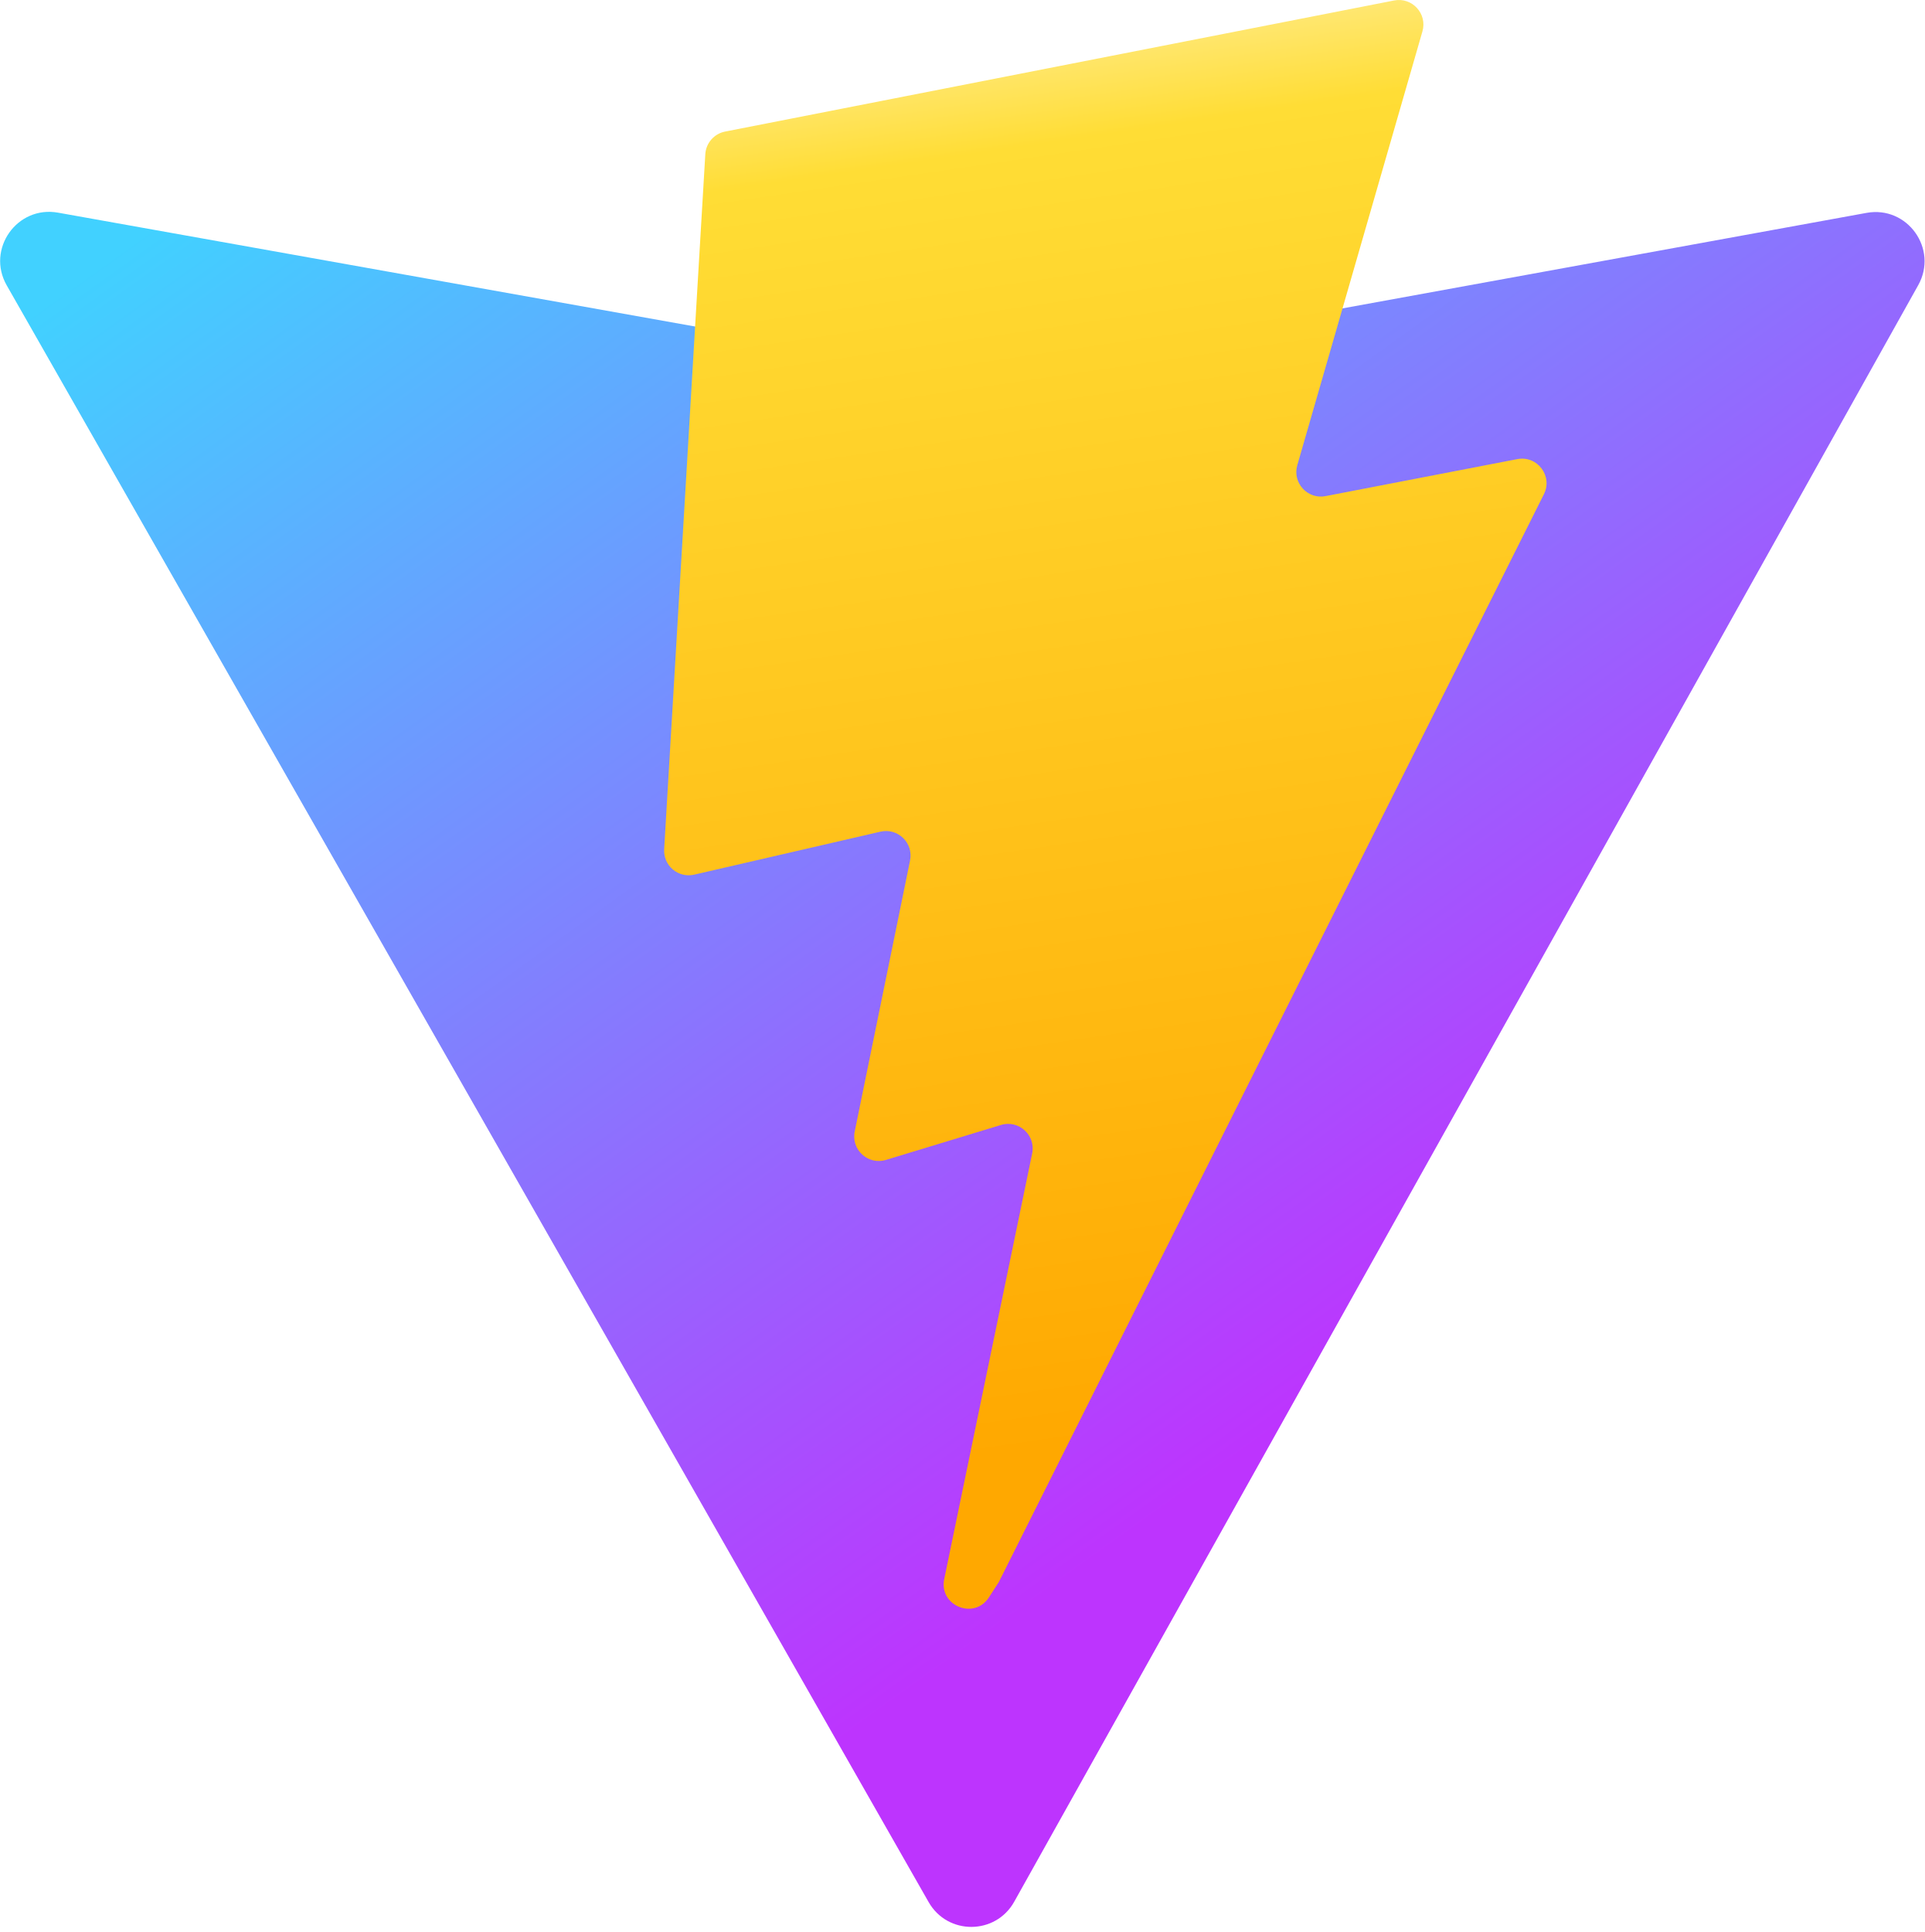
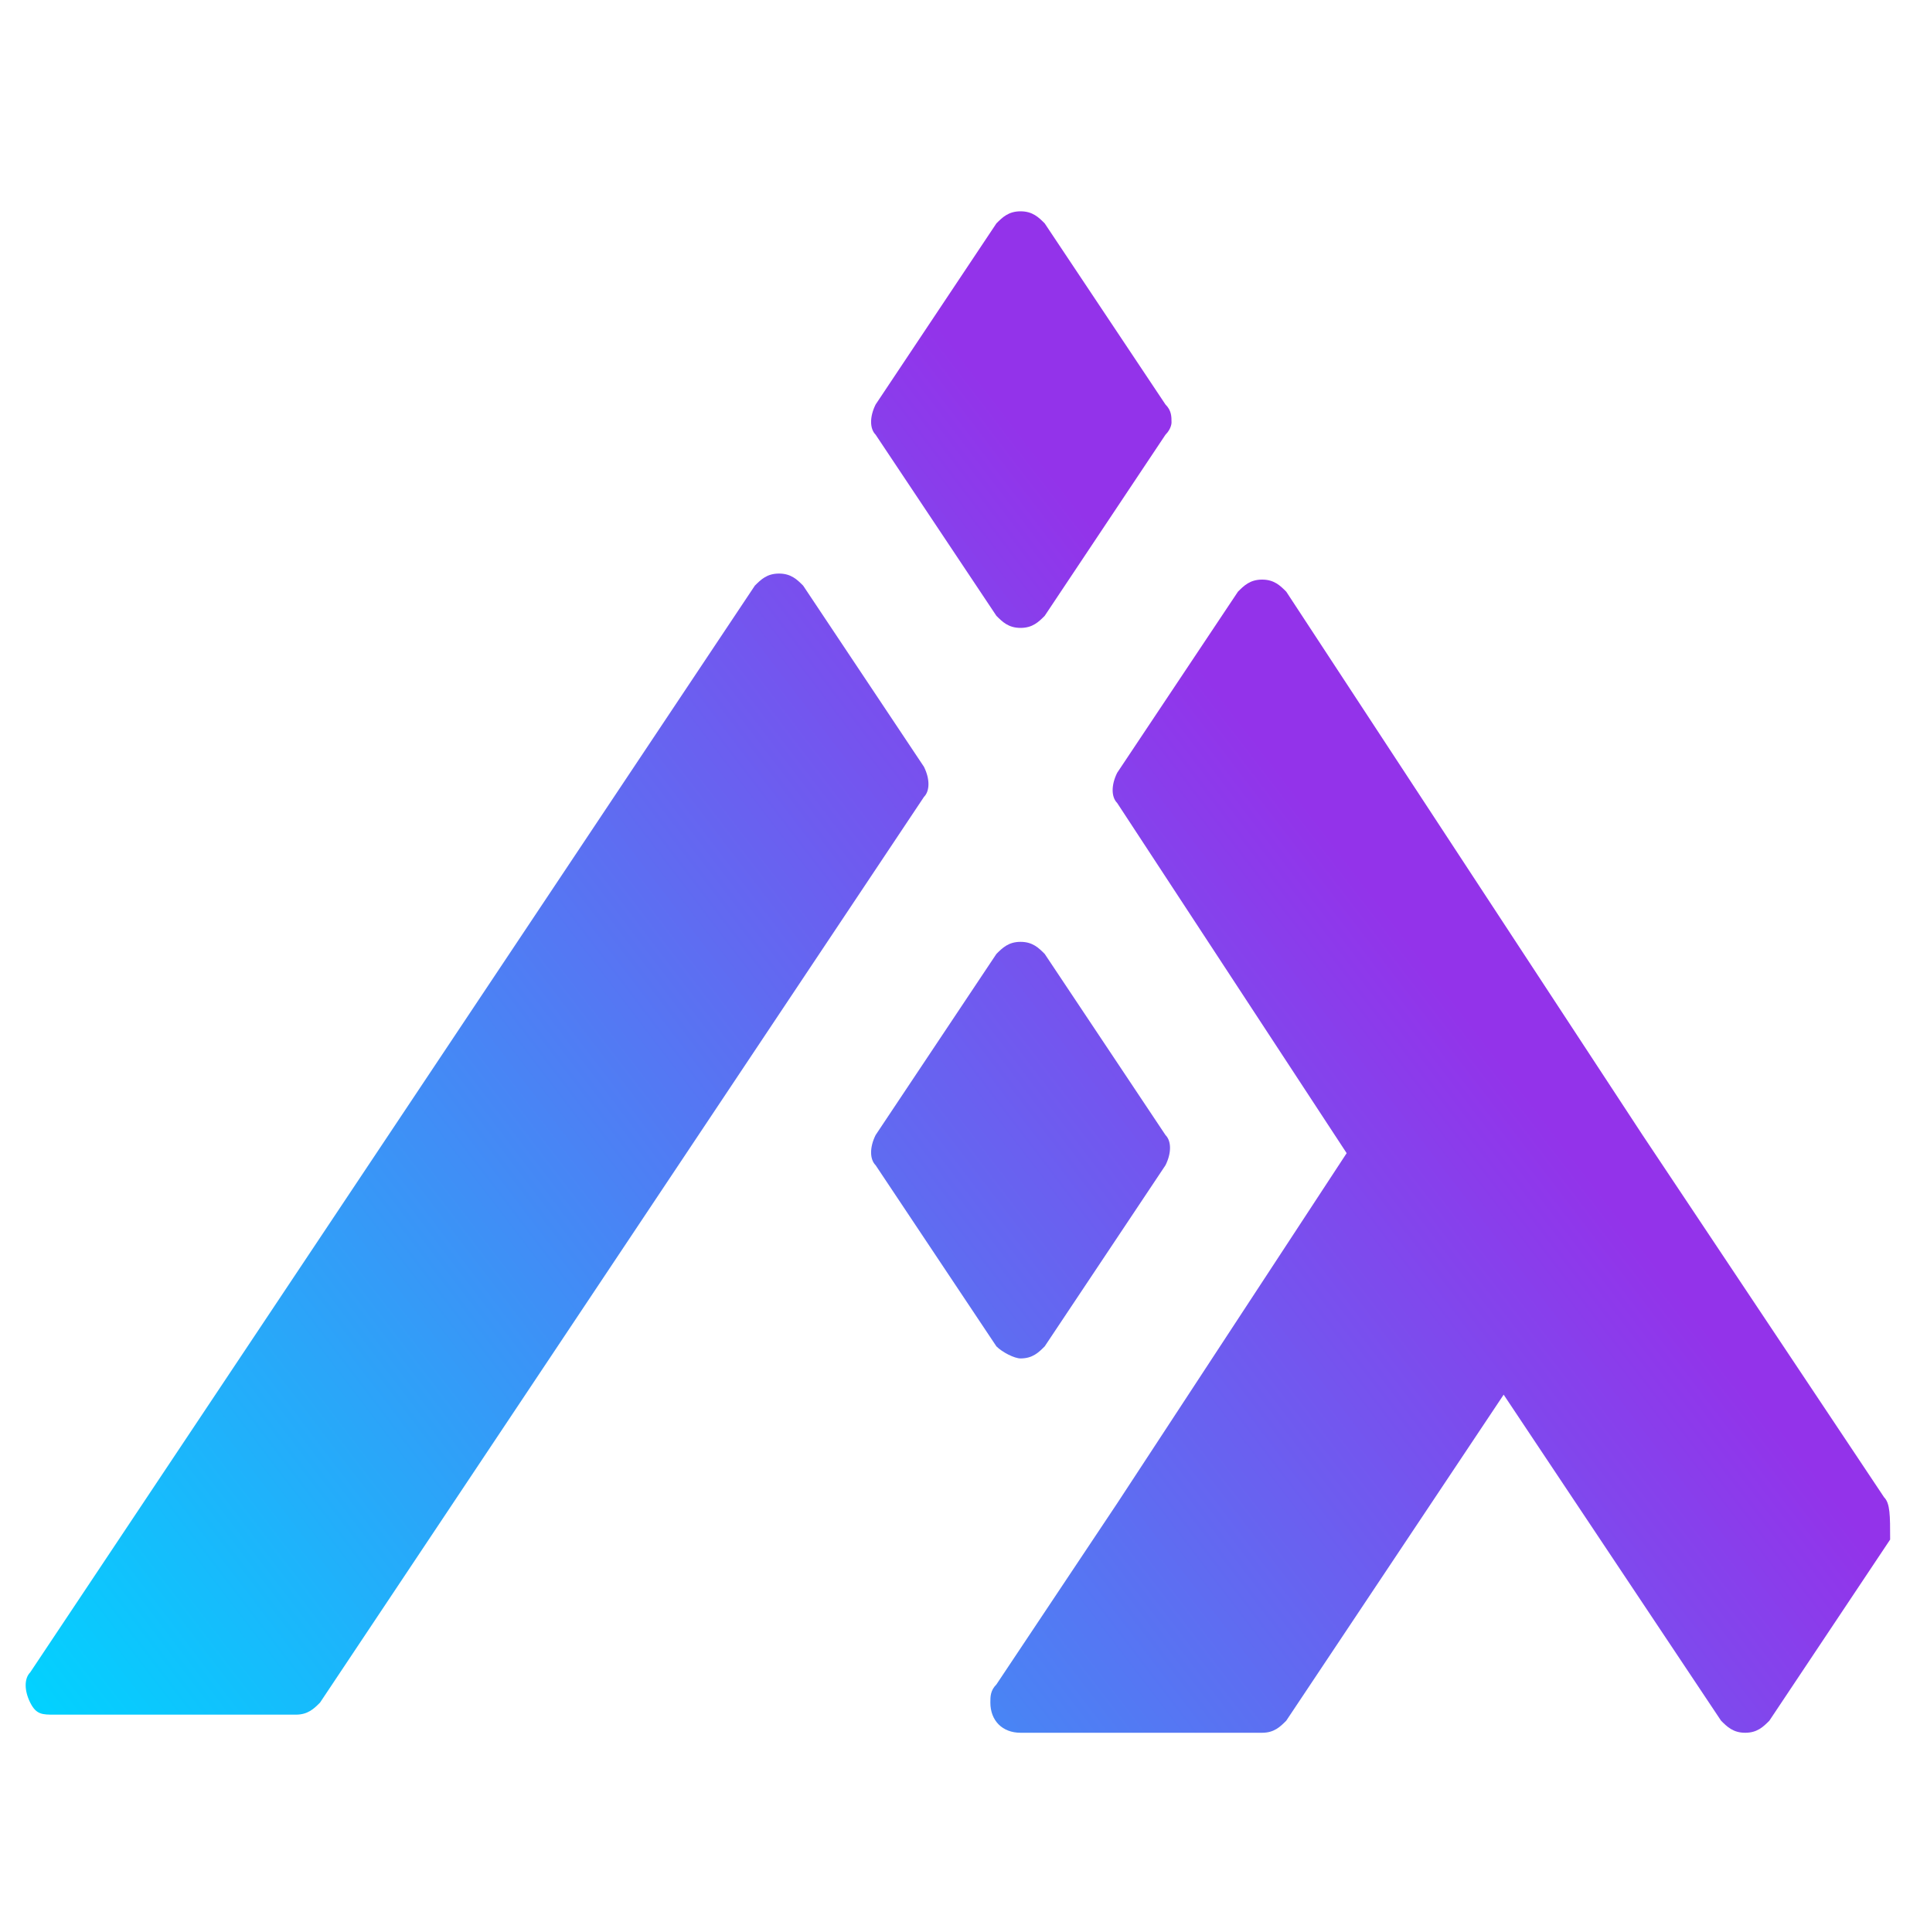
- <svg xmlns="http://www.w3.org/2000/svg" aria-hidden="true" role="img" class="iconify iconify--logos" width="31.88" height="32" preserveAspectRatio="xMidYMid meet" viewBox="0 0 256 257">
-   <defs>
-     <linearGradient id="IconifyId1813088fe1fbc01fb466" x1="-.828%" x2="57.636%" y1="7.652%" y2="78.411%">
-       <stop offset="0%" stop-color="#41D1FF" />
-       <stop offset="100%" stop-color="#BD34FE" />
-     </linearGradient>
-     <linearGradient id="IconifyId1813088fe1fbc01fb467" x1="43.376%" x2="50.316%" y1="2.242%" y2="89.03%">
-       <stop offset="0%" stop-color="#FFEA83" />
-       <stop offset="8.333%" stop-color="#FFDD35" />
-       <stop offset="100%" stop-color="#FFA800" />
-     </linearGradient>
-   </defs>
-   <path fill="url(#IconifyId1813088fe1fbc01fb466)" d="M255.153 37.938L134.897 252.976c-2.483 4.44-8.862 4.466-11.382.048L.875 37.958c-2.746-4.814 1.371-10.646 6.827-9.67l120.385 21.517a6.537 6.537 0 0 0 2.322-.004l117.867-21.483c5.438-.991 9.574 4.796 6.877 9.62Z" />
-   <path fill="url(#IconifyId1813088fe1fbc01fb467)" d="M185.432.063L96.44 17.501a3.268 3.268 0 0 0-2.634 3.014l-5.474 92.456a3.268 3.268 0 0 0 3.997 3.378l24.777-5.718c2.318-.535 4.413 1.507 3.936 3.838l-7.361 36.047c-.495 2.426 1.782 4.5 4.151 3.78l15.304-4.649c2.372-.72 4.652 1.36 4.15 3.788l-11.698 56.621c-.732 3.542 3.979 5.473 5.943 2.437l1.313-2.028l72.516-144.72c1.215-2.423-.88-5.186-3.54-4.672l-25.505 4.922c-2.396.462-4.435-1.77-3.759-4.114l16.646-57.705c.677-2.35-1.37-4.583-3.769-4.113Z" />
+ <svg xmlns="http://www.w3.org/2000/svg" version="1.1" id="Capa_1" x="0px" y="0px" viewBox="0 0 31.9 32" style="enable-background:new 0 0 31.9 32;" xml:space="preserve">
+   <style type="text/css">
+ 	.st0{fill:url(#SVGID_1_);}
+ 	.st1{fill:url(#SVGID_00000121992226622866077380000012776171247535965592_);}
+ 	.st2{fill:url(#SVGID_00000070798078837710586370000001524851571023835553_);}
+ 	.st3{fill:url(#SVGID_00000054963820456210228510000014943126898351417781_);}
+ </style>
+   <g id="d">
+     <g>
+       <linearGradient id="SVGID_1_" gradientUnits="userSpaceOnUse" x1="-3.97" y1="11.079" x2="16.836" y2="26.973" gradientTransform="matrix(1 0 0 -1 0 34)">
+         <stop offset="0" style="stop-color:#00D4FF" />
+         <stop offset="1" style="stop-color:#9333EA" />
+       </linearGradient>
+       <path class="st0" d="M16.5,10.2c0.1,0.1,0.2,0.2,0.4,0.2c0.2,0,0.3-0.1,0.4-0.2l2-3C19.4,7.1,19.4,7,19.4,7c0-0.1,0-0.2-0.1-0.3    l-2-3c-0.1-0.1-0.2-0.2-0.4-0.2l0,0c-0.2,0-0.3,0.1-0.4,0.2l-2,3c-0.1,0.2-0.1,0.4,0,0.5L16.5,10.2L16.5,10.2z" />
+       <linearGradient id="SVGID_00000138563980101351818340000003070797978371832471_" gradientUnits="userSpaceOnUse" x1="-1.072" y1="7.285" x2="19.734" y2="23.179" gradientTransform="matrix(1 0 0 -1 0 34)">
+         <stop offset="0" style="stop-color:#00D4FF" />
+         <stop offset="1" style="stop-color:#9333EA" />
+       </linearGradient>
+       <path style="fill:url(#SVGID_00000138563980101351818340000003070797978371832471_);" d="M15.3,12.7l-2-3    c-0.1-0.1-0.2-0.2-0.4-0.2s-0.3,0.1-0.4,0.2l-2,3c0,0,0,0,0,0l-4,6c0,0,0,0,0,0l-2,3l-2,3c0,0,0,0,0,0l-2,3    c-0.1,0.1-0.1,0.3,0,0.5c0.1,0.2,0.2,0.2,0.4,0.2h4c0.2,0,0.3-0.1,0.4-0.2l2-3c0,0,0,0,0,0l2-3c0,0,0,0,0,0l2-3c0,0,0,0,0,0l4-6    C15.4,13.1,15.4,12.9,15.3,12.7L15.3,12.7z" />
+       <linearGradient id="SVGID_00000022539027898733794780000011245928867436597649_" gradientUnits="userSpaceOnUse" x1="1.847" y1="3.463" x2="22.654" y2="19.357" gradientTransform="matrix(1 0 0 -1 0 34)">
+         <stop offset="0" style="stop-color:#00D4FF" />
+         <stop offset="1" style="stop-color:#9333EA" />
+       </linearGradient>
+       <path style="fill:url(#SVGID_00000022539027898733794780000011245928867436597649_);" d="M16.9,22.5c0.2,0,0.3-0.1,0.4-0.2l2-3    c0.1-0.2,0.1-0.4,0-0.5l-2-3c-0.1-0.1-0.2-0.2-0.4-0.2l0,0c-0.2,0-0.3,0.1-0.4,0.2l-2,3c-0.1,0.2-0.1,0.4,0,0.5l2,3    C16.6,22.4,16.8,22.5,16.9,22.5L16.9,22.5z" />
+       <linearGradient id="SVGID_00000085218223786187107520000014247674035692977034_" gradientUnits="userSpaceOnUse" x1="4.767" y1="-0.358" x2="25.573" y2="15.535" gradientTransform="matrix(1 0 0 -1 0 34)">
+         <stop offset="0" style="stop-color:#00D4FF" />
+         <stop offset="1" style="stop-color:#9333EA" />
+       </linearGradient>
+       <path style="fill:url(#SVGID_00000085218223786187107520000014247674035692977034_);" d="M31.2,24.8l-2-3l-2-3c0,0,0,0,0,0l-5.9-9    c-0.1-0.1-0.2-0.2-0.4-0.2s-0.3,0.1-0.4,0.2l-2,3c-0.1,0.2-0.1,0.4,0,0.5l3.8,5.8l-3.8,5.8c0,0,0,0,0,0l-2,3    c-0.1,0.1-0.1,0.2-0.1,0.3c0,0.3,0.2,0.5,0.5,0.5h4c0.2,0,0.3-0.1,0.4-0.2l3.6-5.4l3.6,5.4c0.1,0.1,0.2,0.2,0.4,0.2    s0.3-0.1,0.4-0.2l2-3C31.3,25.1,31.3,24.9,31.2,24.8L31.2,24.8z" />
+     </g>
+   </g>
</svg>
